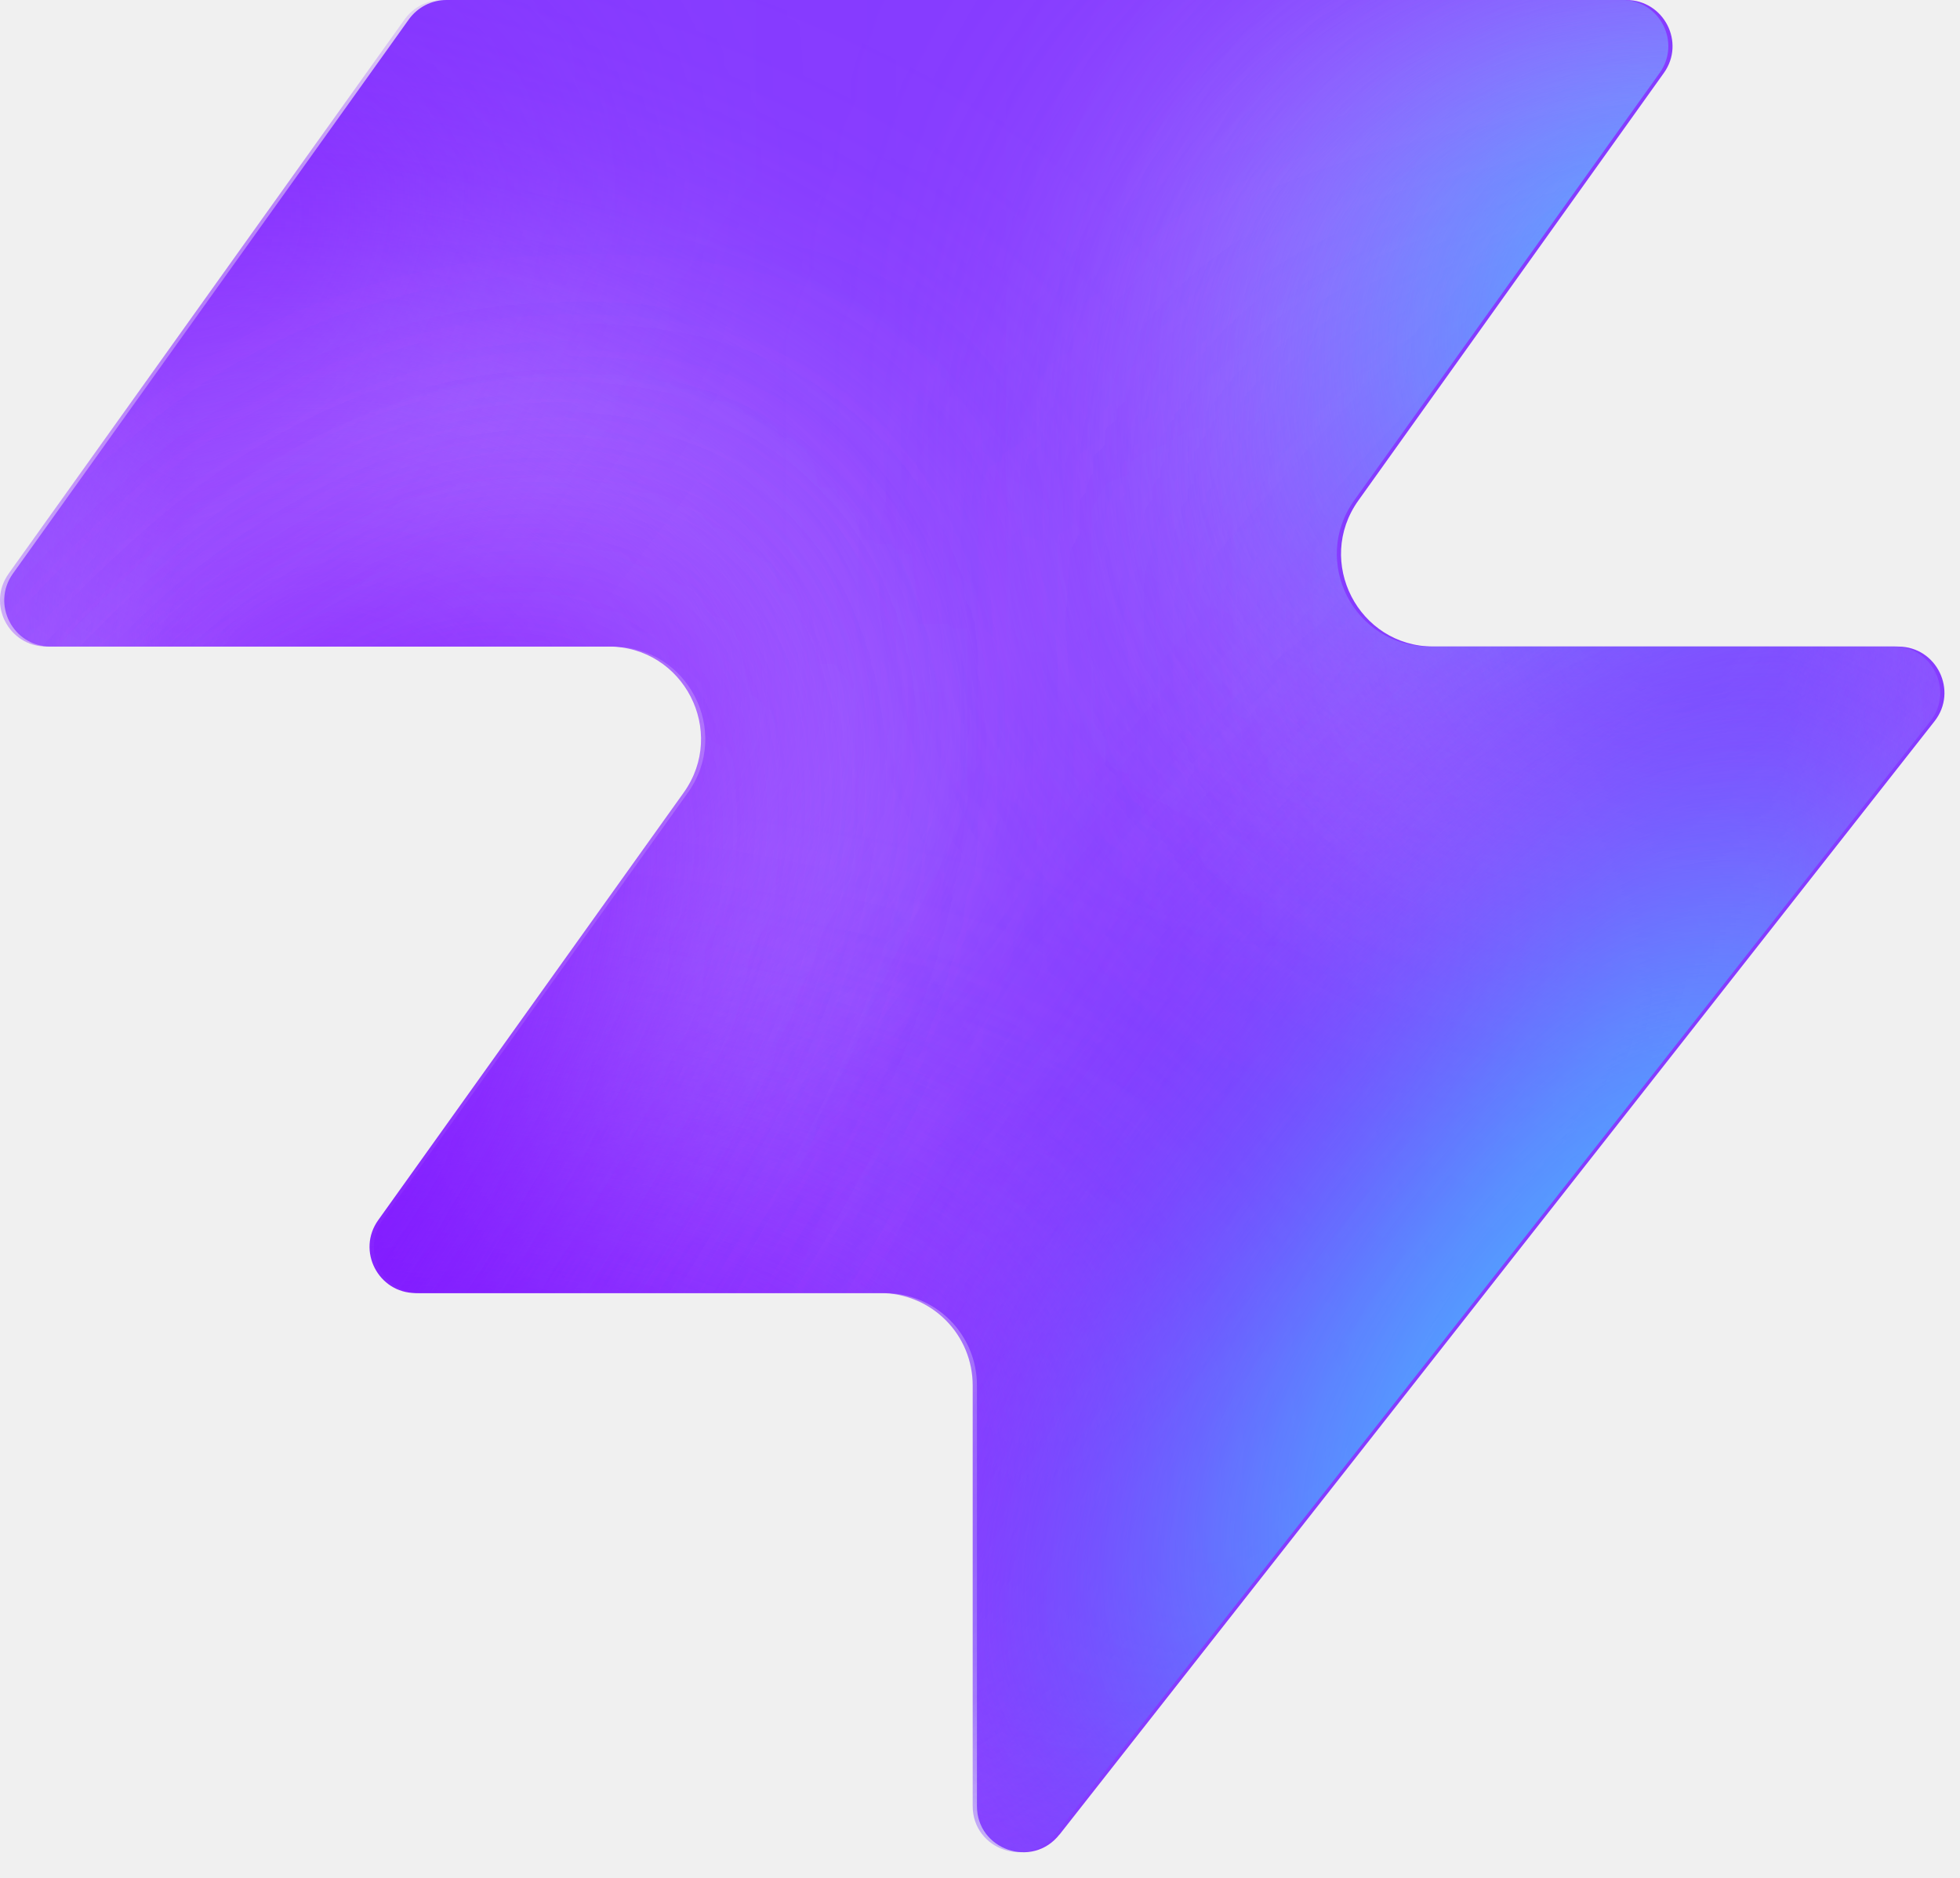
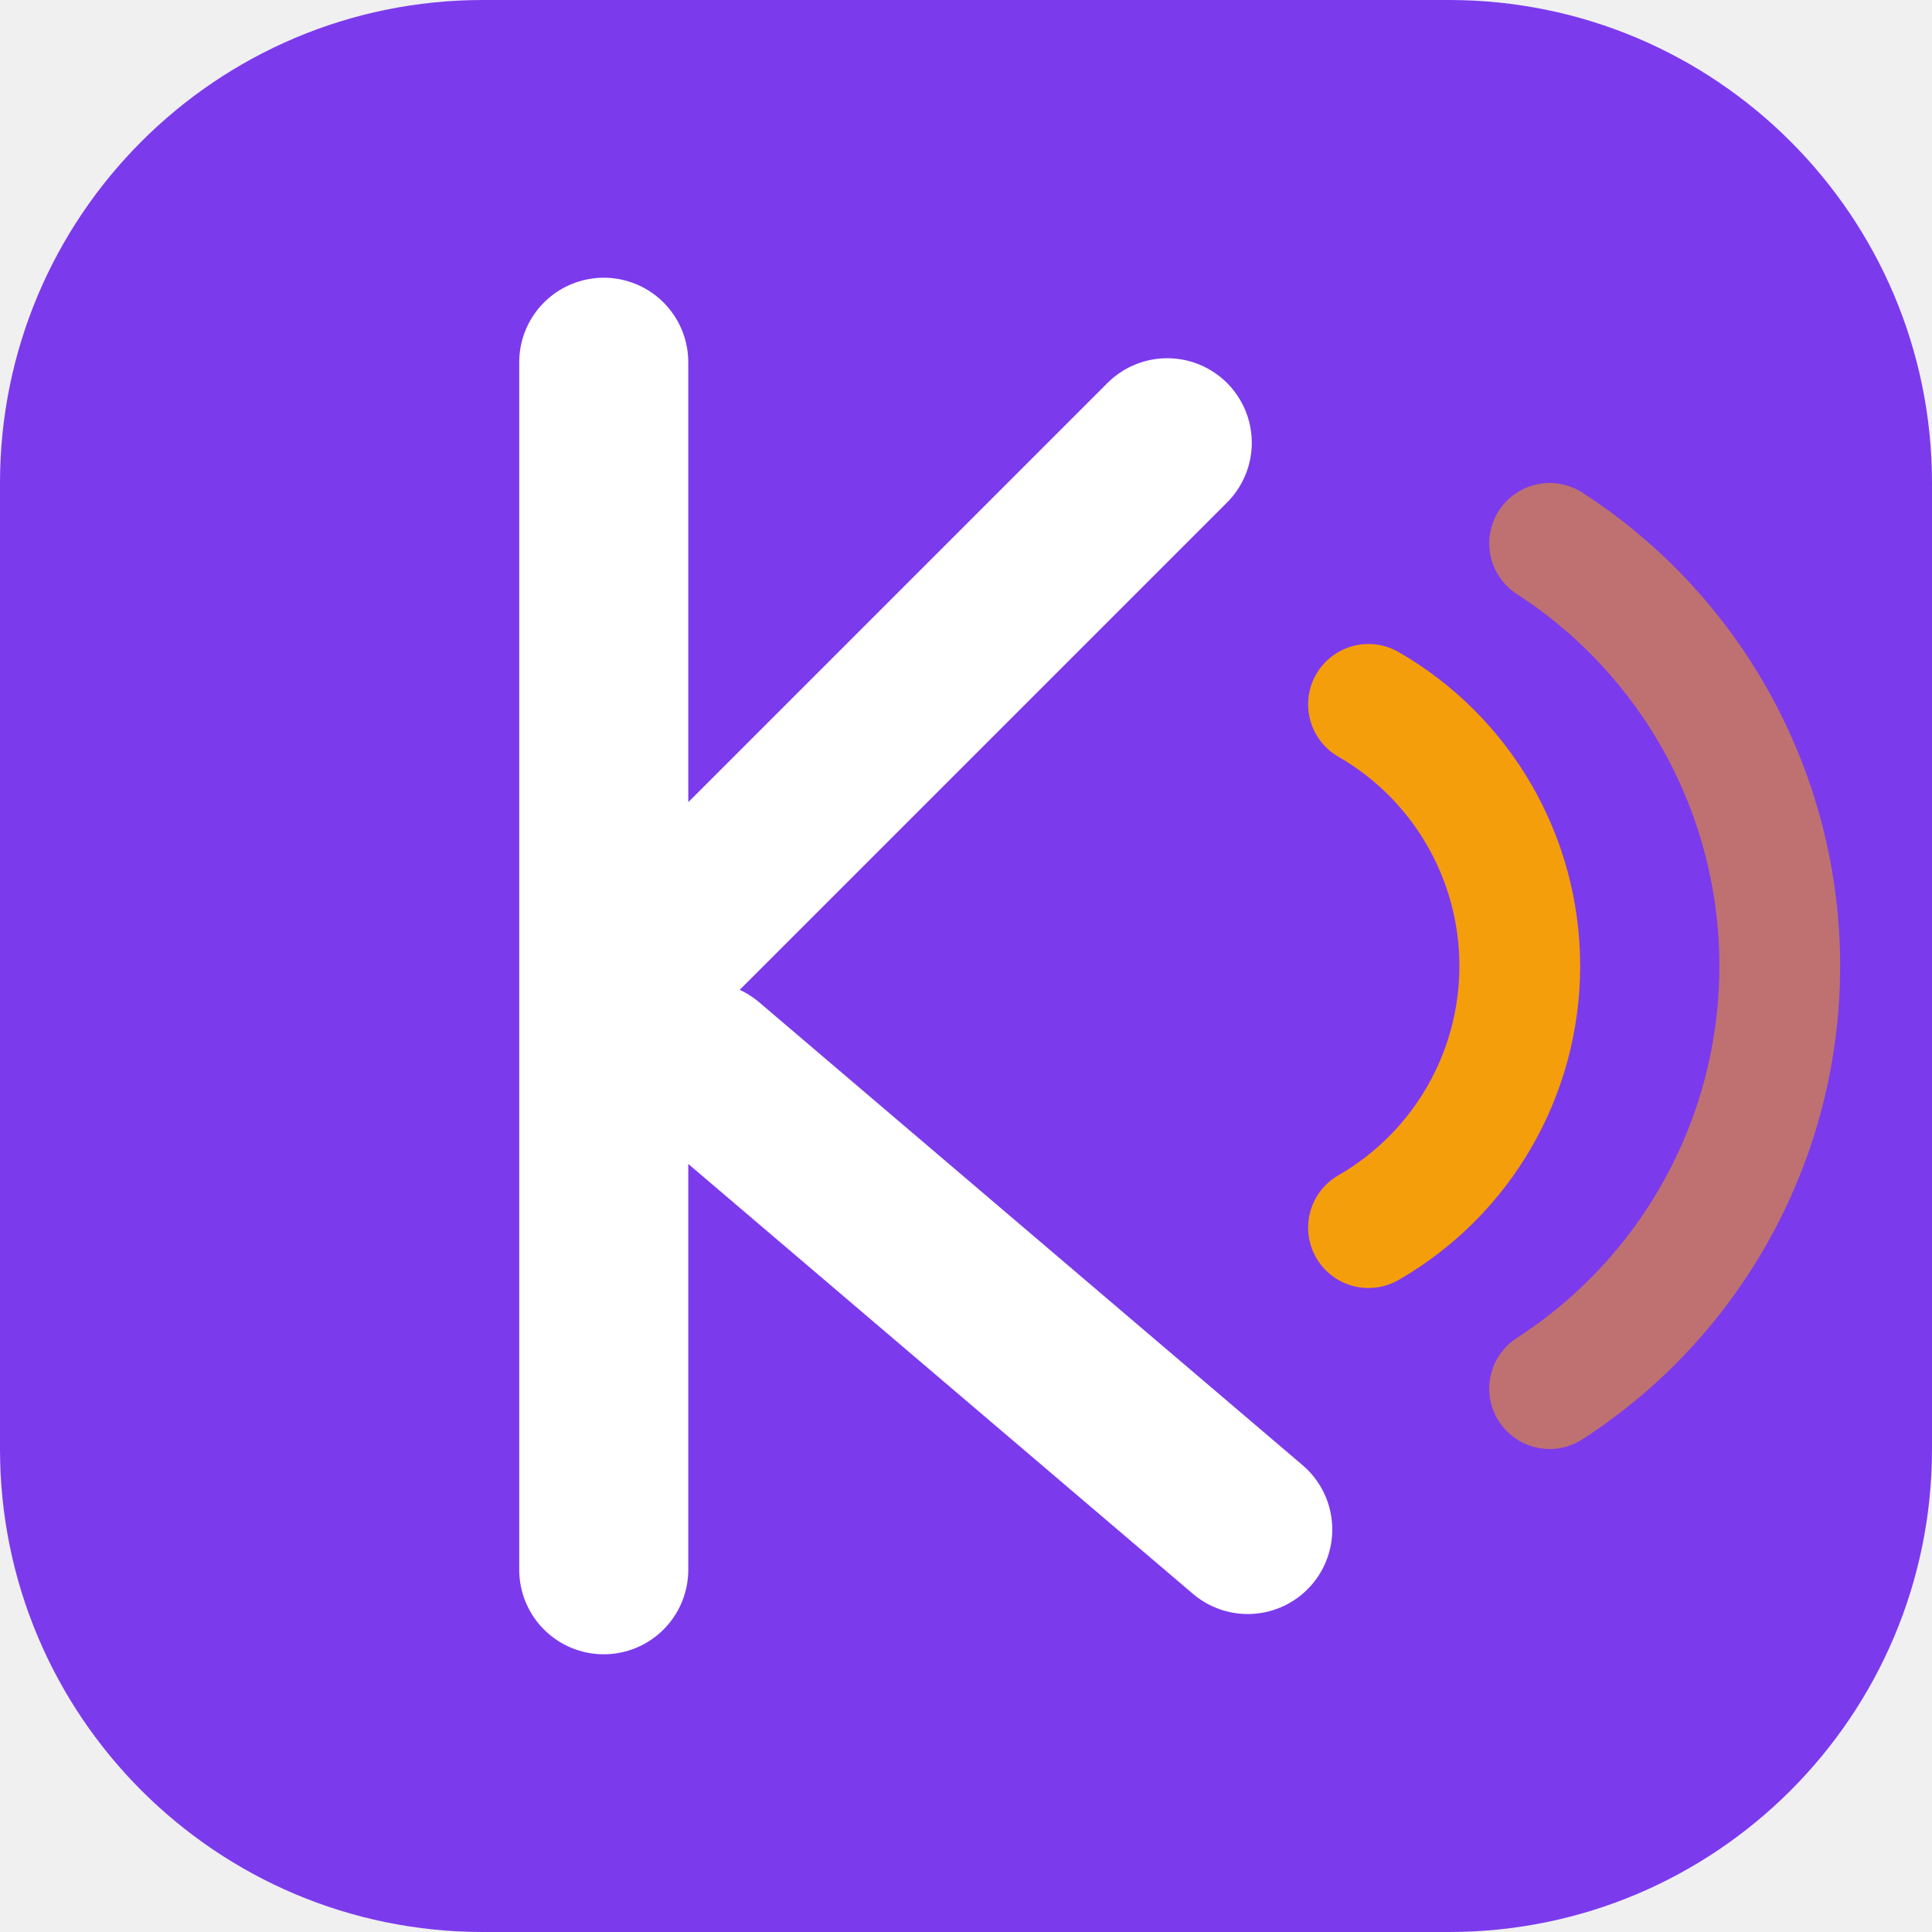
- <svg xmlns="http://www.w3.org/2000/svg" width="48" height="46" fill="none" viewBox="0 0 48 46">
-   <path fill="#863bff" d="M25.946 44.938c-.664.845-2.021.375-2.021-.698V33.937a2.26 2.26 0 0 0-2.262-2.262H10.287c-.92 0-1.456-1.04-.92-1.788l7.48-10.471c1.07-1.497 0-3.578-1.842-3.578H1.237c-.92 0-1.456-1.04-.92-1.788L10.013.474c.214-.297.556-.474.92-.474h28.894c.92 0 1.456 1.04.92 1.788l-7.48 10.471c-1.07 1.498 0 3.579 1.842 3.579h11.377c.943 0 1.473 1.088.89 1.83L25.947 44.94z" style="fill:#863bff;fill:color(display-p3 .525 .23 1);fill-opacity:1" />
-   <mask id="a" width="48" height="46" x="0" y="0" maskUnits="userSpaceOnUse" style="mask-type:alpha">
-     <path fill="#000" d="M25.842 44.938c-.664.844-2.021.375-2.021-.698V33.937a2.26 2.26 0 0 0-2.262-2.262H10.183c-.92 0-1.456-1.04-.92-1.788l7.48-10.471c1.07-1.498 0-3.579-1.842-3.579H1.133c-.92 0-1.456-1.04-.92-1.787L9.91.473c.214-.297.556-.474.92-.474h28.894c.92 0 1.456 1.04.92 1.788l-7.48 10.471c-1.07 1.498 0 3.578 1.842 3.578h11.377c.943 0 1.473 1.088.89 1.832L25.843 44.94z" style="fill:#000;fill-opacity:1" />
-   </mask>
-   <g mask="url(#a)">
-     <g filter="url(#b)">
-       <ellipse cx="5.508" cy="14.704" fill="#ede6ff" rx="5.508" ry="14.704" style="fill:#ede6ff;fill:color(display-p3 .927 .903 1);fill-opacity:1" transform="matrix(.00324 1 1 -.00324 -4.47 31.516)" />
-     </g>
-     <g filter="url(#c)">
-       <ellipse cx="10.399" cy="29.851" fill="#ede6ff" rx="10.399" ry="29.851" style="fill:#ede6ff;fill:color(display-p3 .927 .903 1);fill-opacity:1" transform="matrix(.00324 1 1 -.00324 -39.328 7.883)" />
-     </g>
-     <g filter="url(#d)">
-       <ellipse cx="5.508" cy="30.487" fill="#7e14ff" rx="5.508" ry="30.487" style="fill:#7e14ff;fill:color(display-p3 .492 .077 1);fill-opacity:1" transform="rotate(89.814 -25.913 -14.639)scale(1 -1)" />
-     </g>
-     <g filter="url(#e)">
-       <ellipse cx="5.508" cy="30.599" fill="#7e14ff" rx="5.508" ry="30.599" style="fill:#7e14ff;fill:color(display-p3 .492 .077 1);fill-opacity:1" transform="rotate(89.814 -32.644 -3.334)scale(1 -1)" />
-     </g>
-     <g filter="url(#f)">
-       <ellipse cx="5.508" cy="30.599" fill="#7e14ff" rx="5.508" ry="30.599" style="fill:#7e14ff;fill:color(display-p3 .492 .077 1);fill-opacity:1" transform="matrix(.00324 1 1 -.00324 -34.34 30.47)" />
-     </g>
-     <g filter="url(#g)">
-       <ellipse cx="14.072" cy="22.078" fill="#ede6ff" rx="14.072" ry="22.078" style="fill:#ede6ff;fill:color(display-p3 .927 .903 1);fill-opacity:1" transform="rotate(93.35 24.506 48.493)scale(-1 1)" />
-     </g>
-     <g filter="url(#h)">
-       <ellipse cx="3.47" cy="21.501" fill="#7e14ff" rx="3.47" ry="21.501" style="fill:#7e14ff;fill:color(display-p3 .492 .077 1);fill-opacity:1" transform="rotate(89.009 28.708 47.59)scale(-1 1)" />
-     </g>
-     <g filter="url(#i)">
-       <ellipse cx="3.47" cy="21.501" fill="#7e14ff" rx="3.47" ry="21.501" style="fill:#7e14ff;fill:color(display-p3 .492 .077 1);fill-opacity:1" transform="rotate(89.009 28.708 47.59)scale(-1 1)" />
-     </g>
-     <g filter="url(#j)">
-       <ellipse cx=".387" cy="8.972" fill="#7e14ff" rx="4.407" ry="29.108" style="fill:#7e14ff;fill:color(display-p3 .492 .077 1);fill-opacity:1" transform="rotate(39.51 .387 8.972)" />
-     </g>
-     <g filter="url(#k)">
-       <ellipse cx="47.523" cy="-6.092" fill="#7e14ff" rx="4.407" ry="29.108" style="fill:#7e14ff;fill:color(display-p3 .492 .077 1);fill-opacity:1" transform="rotate(37.892 47.523 -6.092)" />
-     </g>
-     <g filter="url(#l)">
-       <ellipse cx="41.412" cy="6.333" fill="#47bfff" rx="5.971" ry="9.665" style="fill:#47bfff;fill:color(display-p3 .28 .748 1);fill-opacity:1" transform="rotate(37.892 41.412 6.333)" />
-     </g>
-     <g filter="url(#m)">
-       <ellipse cx="-1.879" cy="38.332" fill="#7e14ff" rx="4.407" ry="29.108" style="fill:#7e14ff;fill:color(display-p3 .492 .077 1);fill-opacity:1" transform="rotate(37.892 -1.88 38.332)" />
-     </g>
-     <g filter="url(#n)">
-       <ellipse cx="-1.879" cy="38.332" fill="#7e14ff" rx="4.407" ry="29.108" style="fill:#7e14ff;fill:color(display-p3 .492 .077 1);fill-opacity:1" transform="rotate(37.892 -1.88 38.332)" />
-     </g>
-     <g filter="url(#o)">
-       <ellipse cx="35.651" cy="29.907" fill="#7e14ff" rx="4.407" ry="29.108" style="fill:#7e14ff;fill:color(display-p3 .492 .077 1);fill-opacity:1" transform="rotate(37.892 35.651 29.907)" />
-     </g>
-     <g filter="url(#p)">
-       <ellipse cx="38.418" cy="32.4" fill="#47bfff" rx="5.971" ry="15.297" style="fill:#47bfff;fill:color(display-p3 .28 .748 1);fill-opacity:1" transform="rotate(37.892 38.418 32.4)" />
-     </g>
-   </g>
-   <defs>
-     <filter id="b" width="60.045" height="41.654" x="-19.77" y="16.149" color-interpolation-filters="sRGB" filterUnits="userSpaceOnUse">
-       <feFlood flood-opacity="0" result="BackgroundImageFix" />
-       <feBlend in="SourceGraphic" in2="BackgroundImageFix" result="shape" />
-       <feGaussianBlur result="effect1_foregroundBlur_2002_17158" stdDeviation="7.659" />
-     </filter>
-     <filter id="c" width="90.34" height="51.437" x="-54.613" y="-7.533" color-interpolation-filters="sRGB" filterUnits="userSpaceOnUse">
-       <feFlood flood-opacity="0" result="BackgroundImageFix" />
-       <feBlend in="SourceGraphic" in2="BackgroundImageFix" result="shape" />
-       <feGaussianBlur result="effect1_foregroundBlur_2002_17158" stdDeviation="7.659" />
-     </filter>
-     <filter id="d" width="79.355" height="29.4" x="-49.64" y="2.03" color-interpolation-filters="sRGB" filterUnits="userSpaceOnUse">
-       <feFlood flood-opacity="0" result="BackgroundImageFix" />
-       <feBlend in="SourceGraphic" in2="BackgroundImageFix" result="shape" />
-       <feGaussianBlur result="effect1_foregroundBlur_2002_17158" stdDeviation="4.596" />
-     </filter>
-     <filter id="e" width="79.579" height="29.4" x="-45.045" y="20.029" color-interpolation-filters="sRGB" filterUnits="userSpaceOnUse">
-       <feFlood flood-opacity="0" result="BackgroundImageFix" />
-       <feBlend in="SourceGraphic" in2="BackgroundImageFix" result="shape" />
-       <feGaussianBlur result="effect1_foregroundBlur_2002_17158" stdDeviation="4.596" />
-     </filter>
-     <filter id="f" width="79.579" height="29.4" x="-43.513" y="21.178" color-interpolation-filters="sRGB" filterUnits="userSpaceOnUse">
-       <feFlood flood-opacity="0" result="BackgroundImageFix" />
-       <feBlend in="SourceGraphic" in2="BackgroundImageFix" result="shape" />
-       <feGaussianBlur result="effect1_foregroundBlur_2002_17158" stdDeviation="4.596" />
-     </filter>
-     <filter id="g" width="74.749" height="58.852" x="15.756" y="-17.901" color-interpolation-filters="sRGB" filterUnits="userSpaceOnUse">
-       <feFlood flood-opacity="0" result="BackgroundImageFix" />
-       <feBlend in="SourceGraphic" in2="BackgroundImageFix" result="shape" />
-       <feGaussianBlur result="effect1_foregroundBlur_2002_17158" stdDeviation="7.659" />
-     </filter>
-     <filter id="h" width="61.377" height="25.362" x="23.548" y="2.284" color-interpolation-filters="sRGB" filterUnits="userSpaceOnUse">
-       <feFlood flood-opacity="0" result="BackgroundImageFix" />
-       <feBlend in="SourceGraphic" in2="BackgroundImageFix" result="shape" />
-       <feGaussianBlur result="effect1_foregroundBlur_2002_17158" stdDeviation="4.596" />
-     </filter>
-     <filter id="i" width="61.377" height="25.362" x="23.548" y="2.284" color-interpolation-filters="sRGB" filterUnits="userSpaceOnUse">
-       <feFlood flood-opacity="0" result="BackgroundImageFix" />
-       <feBlend in="SourceGraphic" in2="BackgroundImageFix" result="shape" />
-       <feGaussianBlur result="effect1_foregroundBlur_2002_17158" stdDeviation="4.596" />
-     </filter>
-     <filter id="j" width="56.045" height="63.649" x="-27.636" y="-22.853" color-interpolation-filters="sRGB" filterUnits="userSpaceOnUse">
-       <feFlood flood-opacity="0" result="BackgroundImageFix" />
-       <feBlend in="SourceGraphic" in2="BackgroundImageFix" result="shape" />
-       <feGaussianBlur result="effect1_foregroundBlur_2002_17158" stdDeviation="4.596" />
-     </filter>
-     <filter id="k" width="54.814" height="64.646" x="20.116" y="-38.415" color-interpolation-filters="sRGB" filterUnits="userSpaceOnUse">
-       <feFlood flood-opacity="0" result="BackgroundImageFix" />
-       <feBlend in="SourceGraphic" in2="BackgroundImageFix" result="shape" />
-       <feGaussianBlur result="effect1_foregroundBlur_2002_17158" stdDeviation="4.596" />
-     </filter>
-     <filter id="l" width="33.541" height="35.313" x="24.641" y="-11.323" color-interpolation-filters="sRGB" filterUnits="userSpaceOnUse">
-       <feFlood flood-opacity="0" result="BackgroundImageFix" />
-       <feBlend in="SourceGraphic" in2="BackgroundImageFix" result="shape" />
-       <feGaussianBlur result="effect1_foregroundBlur_2002_17158" stdDeviation="4.596" />
-     </filter>
-     <filter id="m" width="54.814" height="64.646" x="-29.286" y="6.009" color-interpolation-filters="sRGB" filterUnits="userSpaceOnUse">
-       <feFlood flood-opacity="0" result="BackgroundImageFix" />
-       <feBlend in="SourceGraphic" in2="BackgroundImageFix" result="shape" />
-       <feGaussianBlur result="effect1_foregroundBlur_2002_17158" stdDeviation="4.596" />
-     </filter>
-     <filter id="n" width="54.814" height="64.646" x="-29.286" y="6.009" color-interpolation-filters="sRGB" filterUnits="userSpaceOnUse">
-       <feFlood flood-opacity="0" result="BackgroundImageFix" />
-       <feBlend in="SourceGraphic" in2="BackgroundImageFix" result="shape" />
-       <feGaussianBlur result="effect1_foregroundBlur_2002_17158" stdDeviation="4.596" />
-     </filter>
-     <filter id="o" width="54.814" height="64.646" x="8.244" y="-2.416" color-interpolation-filters="sRGB" filterUnits="userSpaceOnUse">
-       <feFlood flood-opacity="0" result="BackgroundImageFix" />
-       <feBlend in="SourceGraphic" in2="BackgroundImageFix" result="shape" />
-       <feGaussianBlur result="effect1_foregroundBlur_2002_17158" stdDeviation="4.596" />
-     </filter>
-     <filter id="p" width="39.409" height="43.623" x="18.713" y="10.588" color-interpolation-filters="sRGB" filterUnits="userSpaceOnUse">
-       <feFlood flood-opacity="0" result="BackgroundImageFix" />
-       <feBlend in="SourceGraphic" in2="BackgroundImageFix" result="shape" />
-       <feGaussianBlur result="effect1_foregroundBlur_2002_17158" stdDeviation="4.596" />
-     </filter>
-   </defs>
+ <svg xmlns="http://www.w3.org/2000/svg" width="48" height="48" viewBox="0 0 48 48">
+   <rect width="48" height="48" rx="12" fill="#7C3AED" />
+   <path d="M15 9v30M15.5 24.5 29 11M17.5 26.5 31 38" stroke="#FFFFFF" stroke-width="4.2" stroke-linecap="round" stroke-linejoin="round" fill="none" />
+   <path d="M34 17.5a7.5 7.5 0 0 1 0 13" stroke="#F59E0B" stroke-width="3" stroke-linecap="round" fill="none" />
+   <path d="M38.5 13.5a12.5 12.5 0 0 1 0 21" stroke="#F59E0B" stroke-width="3" stroke-linecap="round" fill="none" opacity="0.55" />
</svg>
